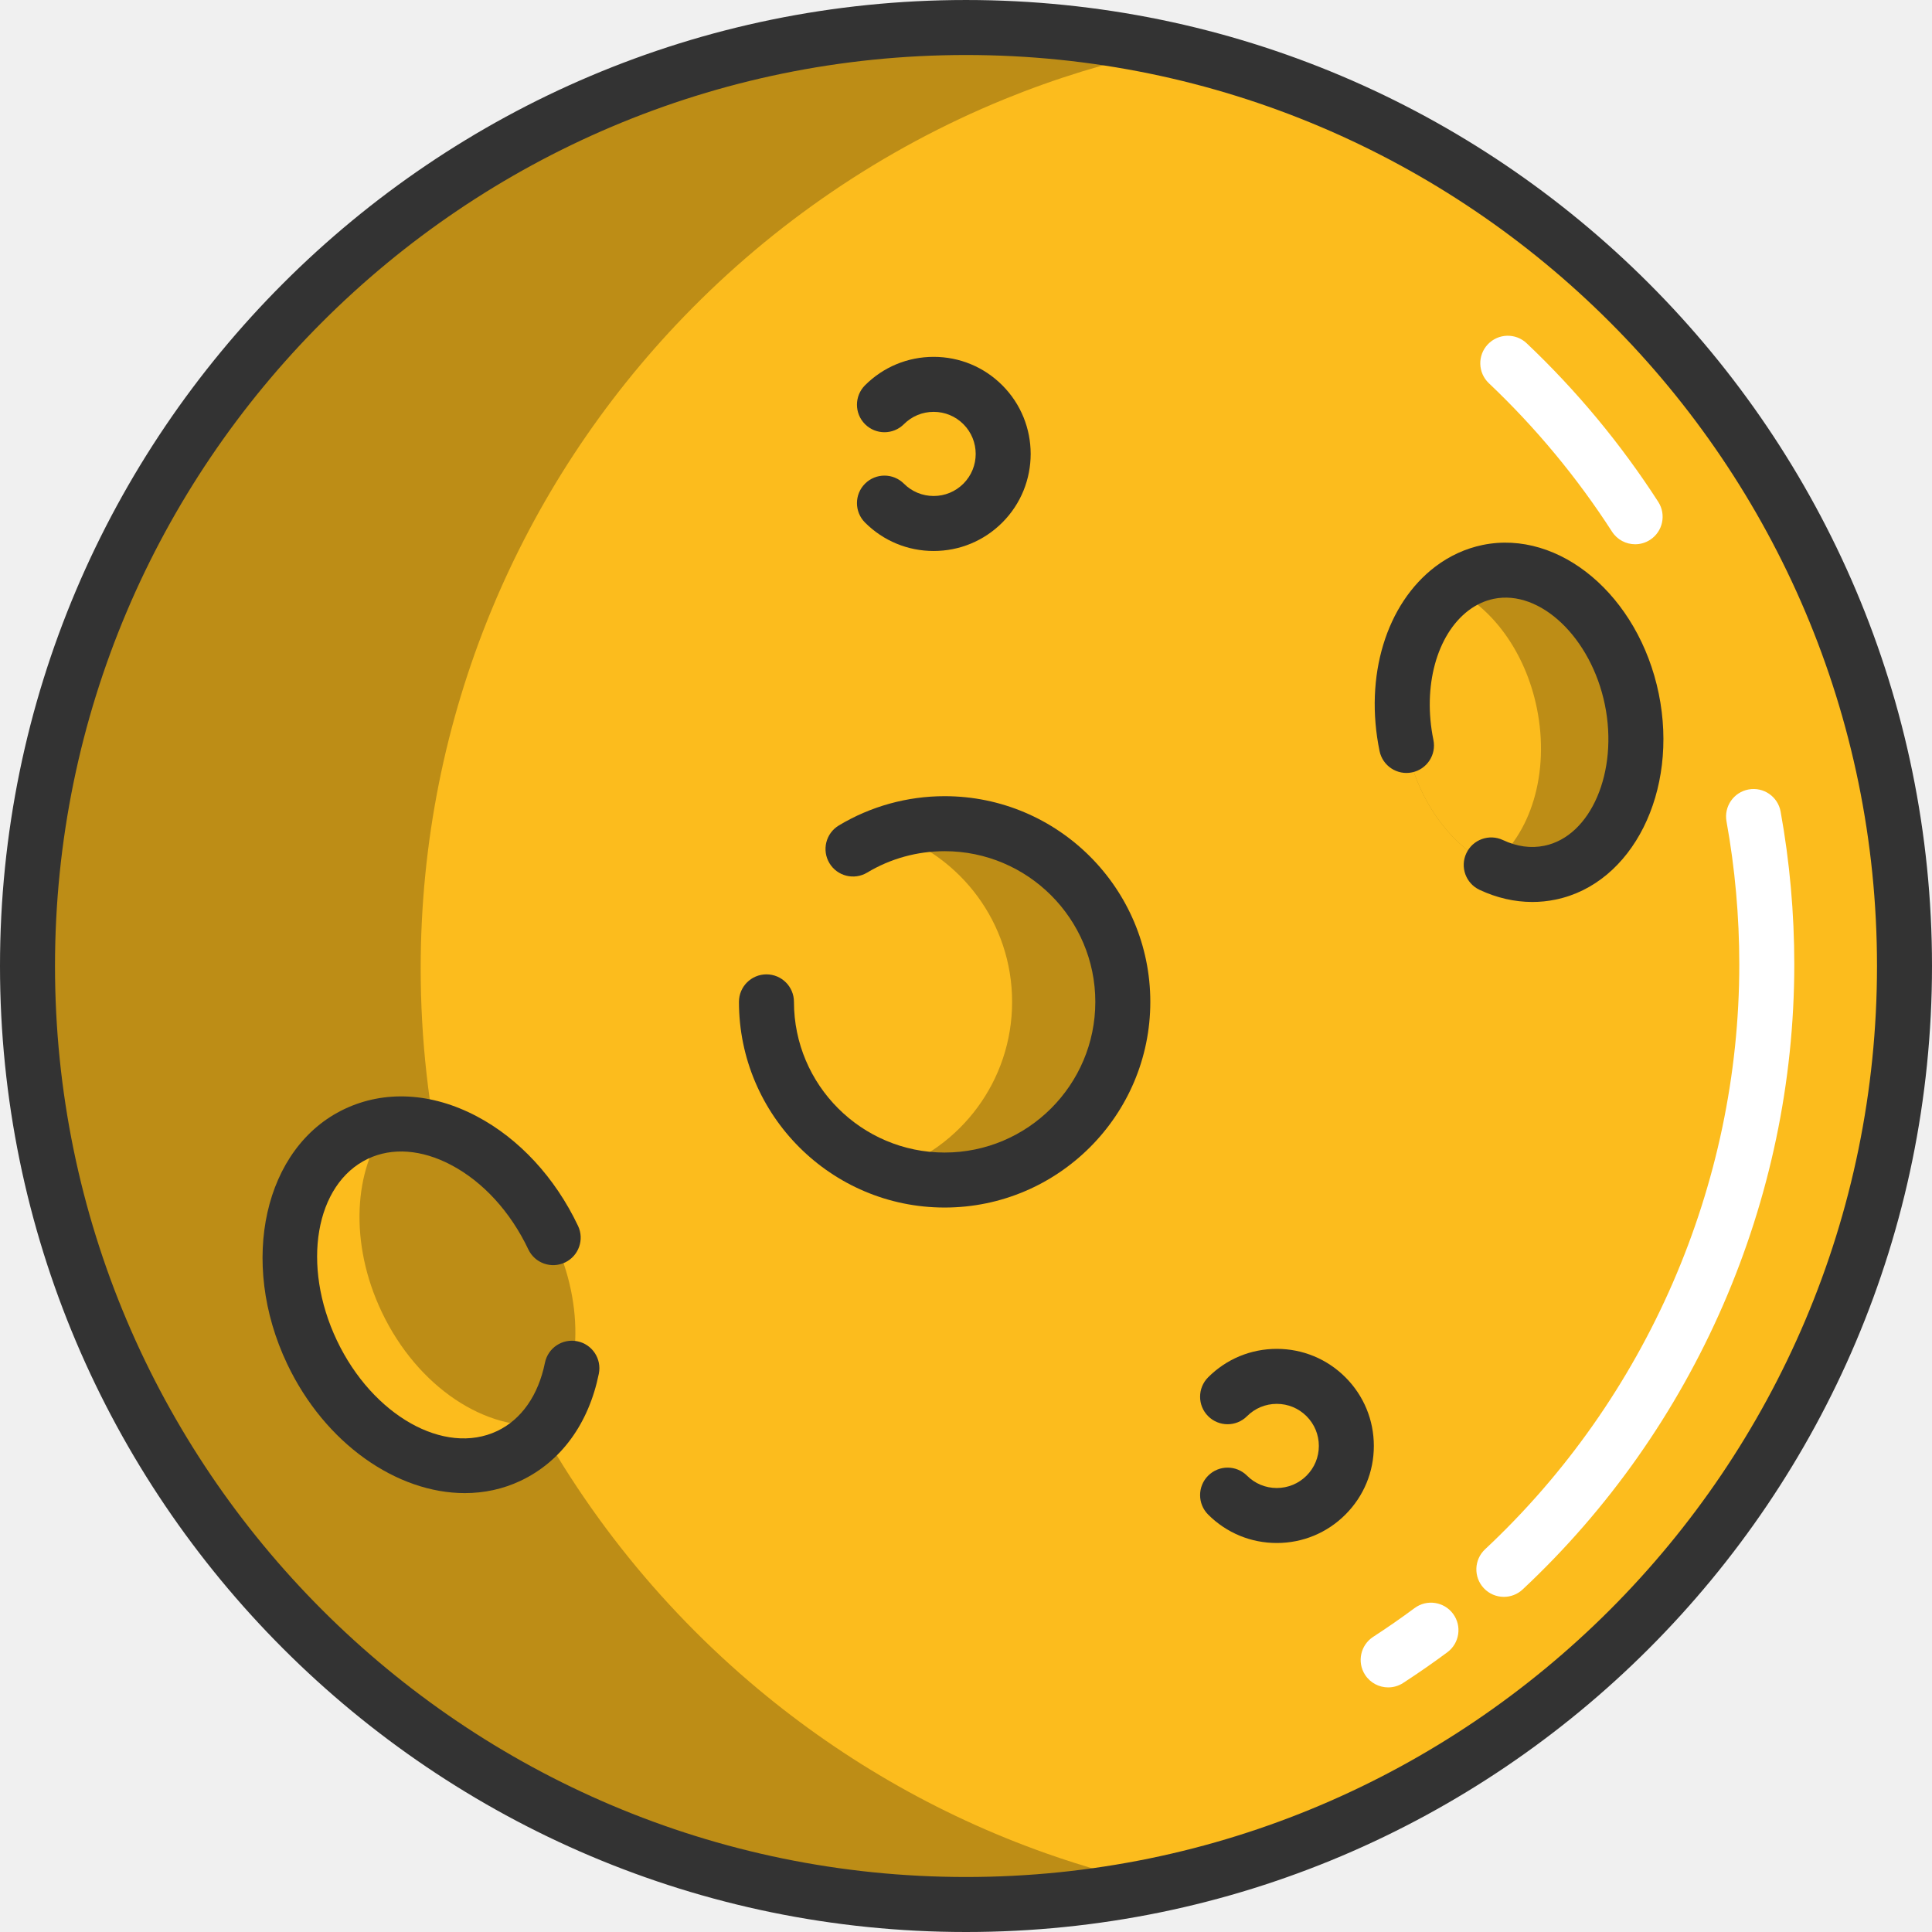
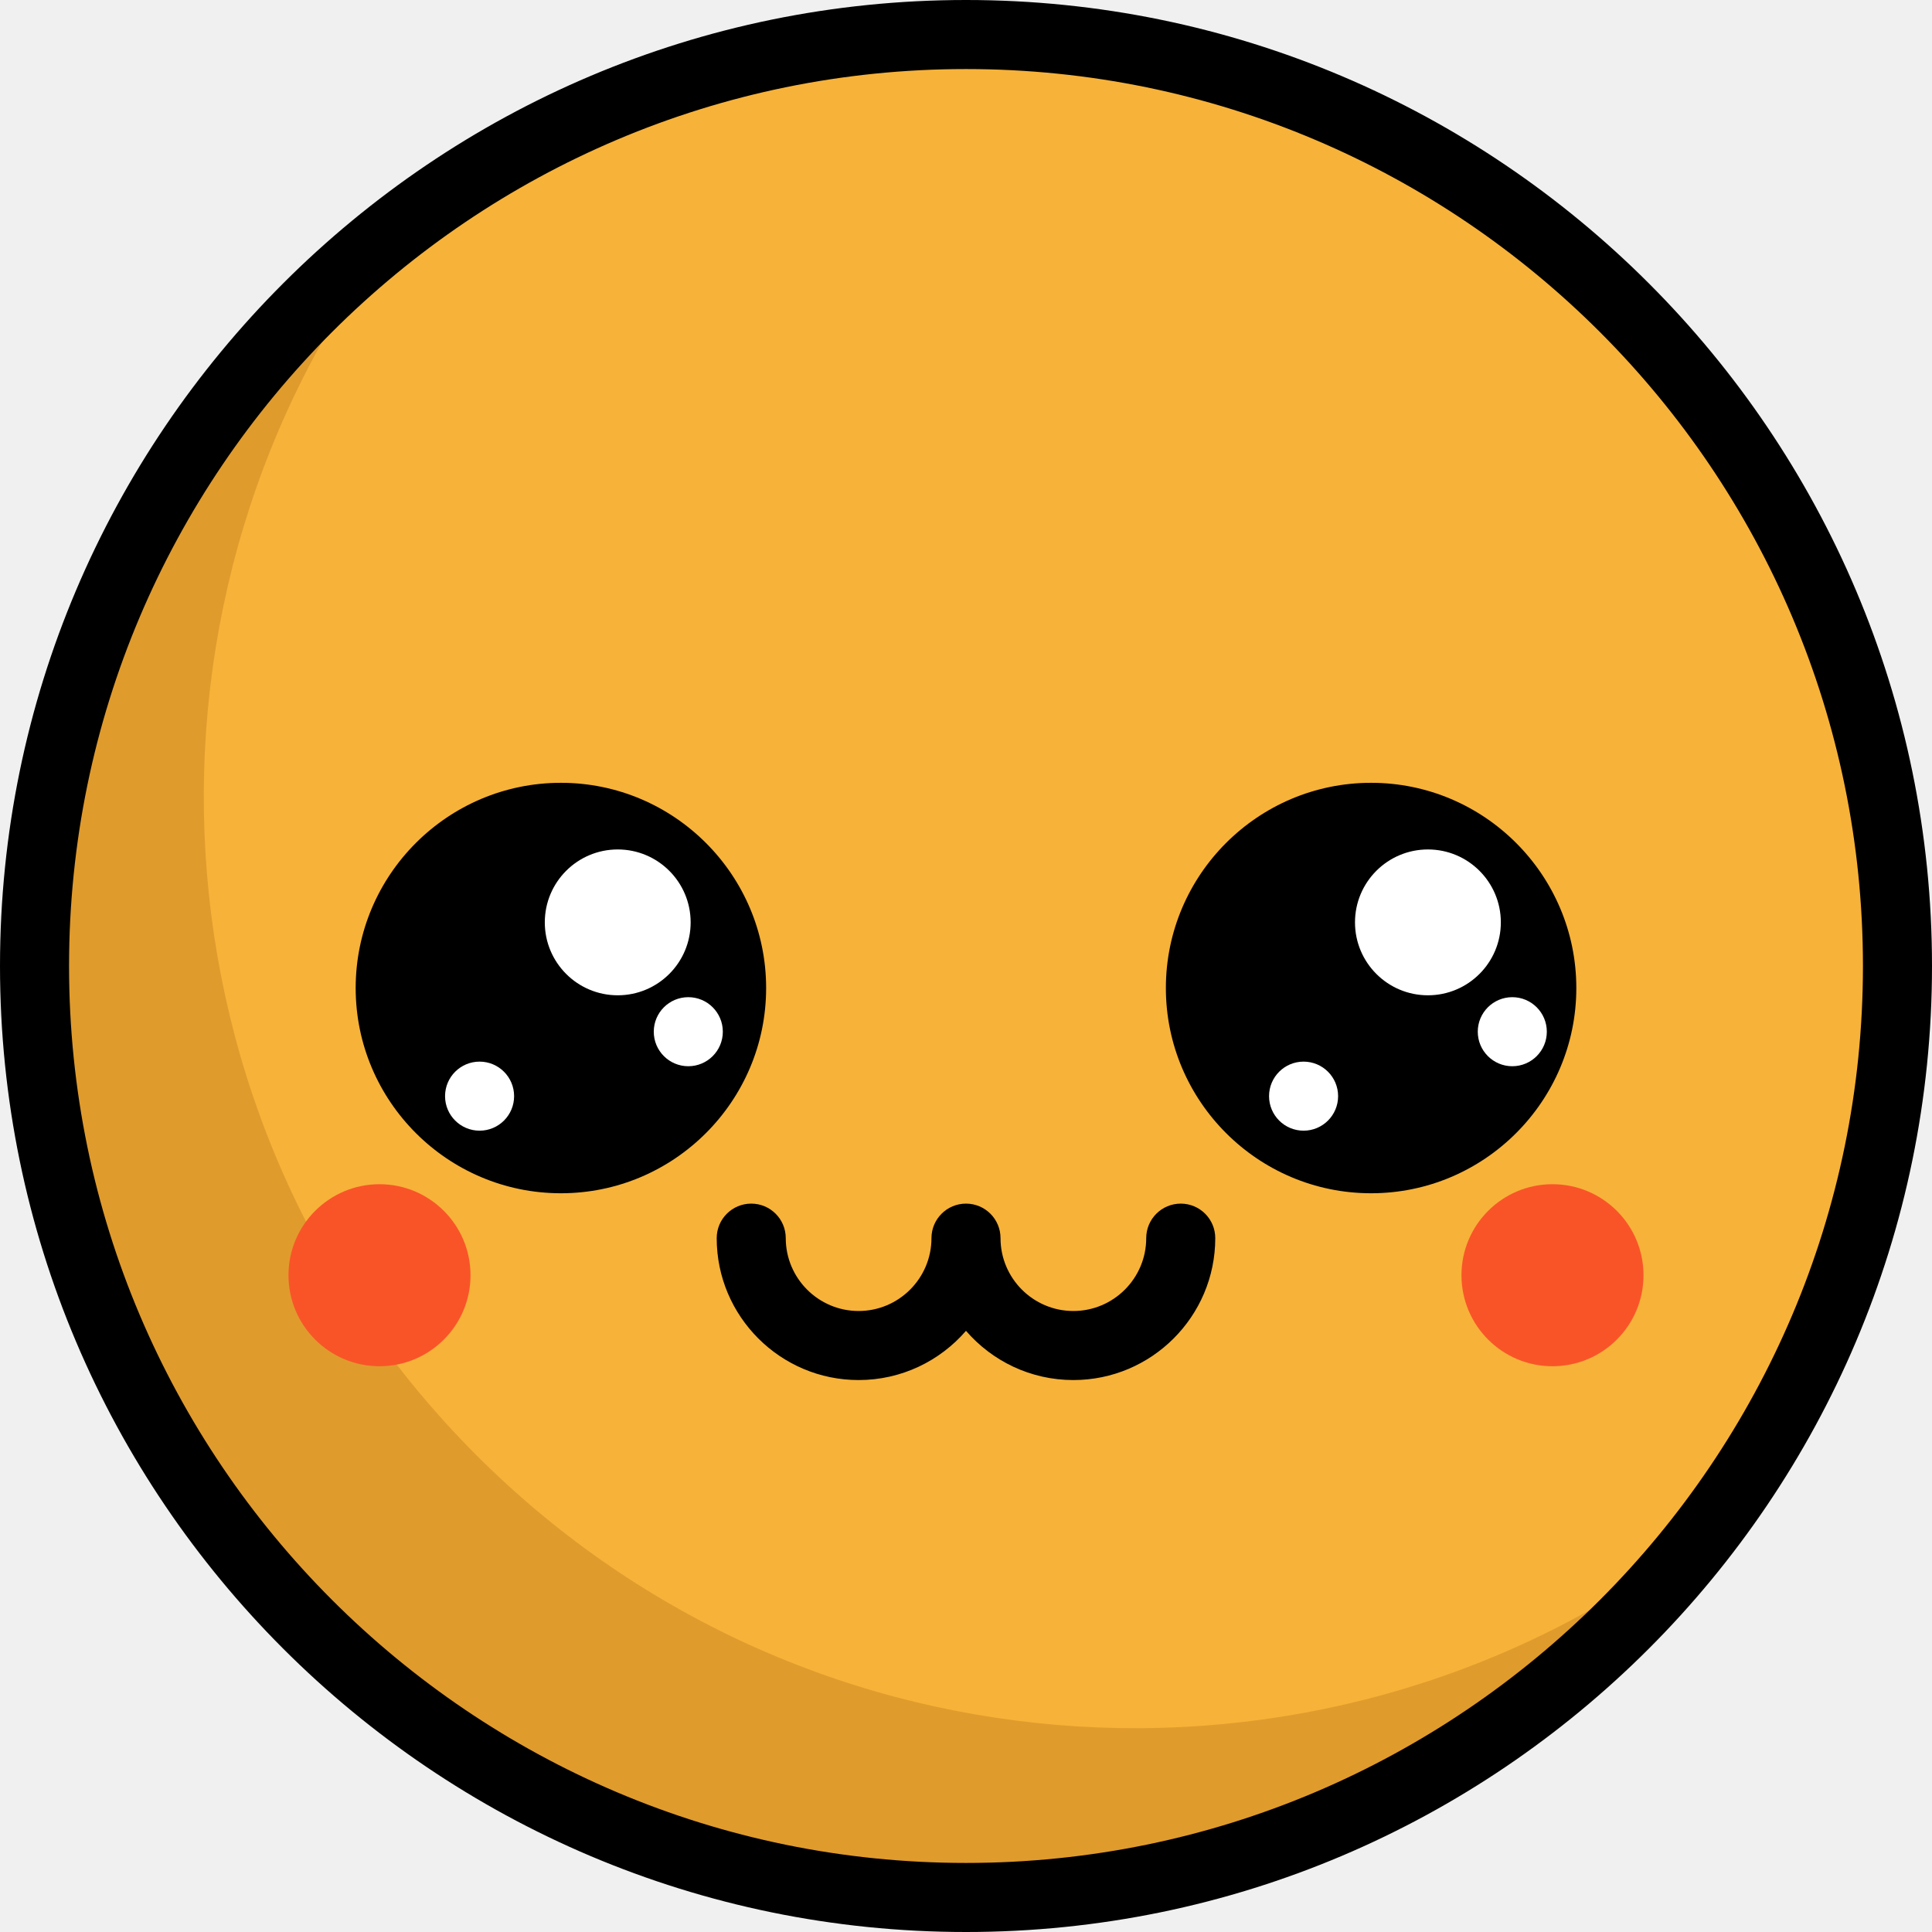
- <svg xmlns="http://www.w3.org/2000/svg" version="1.1" id="Layer_1" x="0px" y="0px" viewBox="0 0 351.281 351.281" style="enable-background:new 0 0 351.281 351.281;" xml:space="preserve">
+ <svg xmlns="http://www.w3.org/2000/svg" version="1.1" id="Layer_1" x="0px" y="0px" viewBox="0 0 512.001 512.001" style="enable-background:new 0 0 512.001 512.001;" xml:space="preserve">
+   <circle style="fill:#F7B239;" cx="256.005" cy="256.004" r="246.855" />
+   <path style="fill:#E09B2D;" d="M126.307,385.694c-88.801-88.802-95.798-228.426-20.998-325.241  c-8.286,6.401-16.258,13.399-23.858,20.999c-96.401,96.401-96.401,252.698,0,349.099s252.698,96.401,349.099,0  c7.599-7.599,14.597-15.573,20.999-23.858C354.733,481.492,215.109,474.495,126.307,385.694z" />
  <g>
-     <path style="fill:#FCBC1D;" d="M296.21,54.891c16.02,16,28.89,35.16,37.56,56.48c8.07,19.84,12.51,41.54,12.51,64.27   c0,12.3-1.3,24.3-3.78,35.86c-7.12,33.32-23.97,63.03-47.44,86.02c-11.33,11.11-24.22,20.66-38.3,28.27   c-24.13,13.07-51.76,20.49-81.12,20.49c-2.86,0-5.7-0.07-8.52-0.21c-53.27-2.62-100.11-29.67-129.57-70.17   C17.08,247.751,5,213.101,5,175.641c0-1.87,0.03-3.73,0.09-5.59c1.23-38.28,15.08-73.38,37.51-101.27   c28.71-35.7,71.5-59.6,119.93-63.28c4.33-0.33,8.7-0.5,13.11-0.5c38.41,0,73.85,12.69,102.37,34.1   C284.45,43.931,290.53,49.211,296.21,54.891z" />
-     <path style="opacity:0.25;enable-background:new    ;" d="M190.249,336.995c-19.96-7.05-38.22-17.72-53.98-31.21   c-36.59-31.3-59.78-77.8-59.78-129.72c0-46.04,18.24-87.83,47.88-118.52c16.33-16.91,36.12-30.46,58.23-39.5   c9.22-3.765,18.846-6.738,28.788-8.857c-11.529-2.458-23.483-3.763-35.745-3.763c-22.84,0-44.62,4.49-64.53,12.62   c-22.11,9.04-41.9,22.59-58.23,39.5c-29.64,30.69-47.88,72.48-47.88,118.52c0,51.92,23.19,98.42,59.78,129.72   c15.76,13.49,34.02,24.16,53.98,31.21c17.79,6.29,36.94,9.71,56.88,9.71c12.255,0,24.208-1.3,35.734-3.756   C204.154,341.409,197.1,339.417,190.249,336.995z" />
-     <g>
-       <path style="opacity:0.25;enable-background:new    ;" d="M255.729,135.54c-2.442-11.871,1.146-23.136,8.287-28.55    c1.945-1.466,4.15-2.506,6.573-3.009c11.323-2.324,23.003,8.032,26.109,23.138c3.098,15.097-3.545,29.224-14.867,31.548    c-3.62,0.752-7.296,0.191-10.692-1.404C263.911,153.872,257.846,145.805,255.729,135.54z" />
-       <path style="fill:#FCBC1D;" d="M255.729,135.54c-2.442-11.871,1.146-23.136,8.287-28.55c7.227,3.393,13.309,11.463,15.409,21.724    c2.442,11.872-1.146,23.136-8.287,28.55C263.911,153.872,257.846,145.805,255.729,135.54z" />
-       <path style="fill:#333333;" d="M278.62,163.999c-3.228,0-6.488-0.743-9.607-2.208c-2.5-1.174-3.574-4.152-2.4-6.651    c1.175-2.5,4.156-3.573,6.65-2.401c2.549,1.197,5.09,1.545,7.551,1.034c8.457-1.736,13.483-13.48,10.986-25.648    c-2.501-12.166-11.75-20.981-20.206-19.245c-1.624,0.337-3.165,1.045-4.568,2.103c-5.813,4.407-8.389,13.874-6.399,23.55    c0.557,2.705-1.186,5.348-3.891,5.905c-2.71,0.557-5.349-1.186-5.904-3.89c-2.792-13.577,1.197-26.743,10.164-33.541    c2.603-1.962,5.485-3.278,8.578-3.92c14.011-2.874,28.367,9.25,32.022,27.027c3.648,17.781-4.768,34.582-18.761,37.453    C281.447,163.855,280.037,163.999,278.62,163.999z" />
-     </g>
-     <g>
-       <path style="fill:#FFFFFF;" d="M297.309,98.958c-1.643,0-3.251-0.808-4.207-2.291c-6.344-9.84-13.878-18.92-22.393-26.99    c-2.004-1.899-2.089-5.064-0.189-7.069c1.897-2.004,5.063-2.09,7.068-0.19c9.094,8.619,17.142,18.318,23.918,28.829    c1.496,2.321,0.828,5.415-1.493,6.912C299.175,98.7,298.236,98.958,297.309,98.958z" />
-       <path style="fill:#FFFFFF;" d="M273.436,290.346c-1.336,0-2.668-0.532-3.652-1.584c-1.887-2.017-1.781-5.181,0.235-7.067    c29.375-27.481,46.223-66.239,46.223-106.334c0-8.733-0.782-17.485-2.325-26.011c-0.492-2.717,1.313-5.319,4.029-5.811    c2.723-0.49,5.318,1.312,5.811,4.03c1.649,9.112,2.485,18.463,2.485,27.792c0,42.852-18.002,84.271-49.391,113.637    C275.887,289.899,274.659,290.346,273.436,290.346z" />
-       <path style="fill:#FFFFFF;" d="M252.404,306.807c-1.637,0-3.241-0.803-4.199-2.278c-1.503-2.316-0.845-5.413,1.472-6.916    c2.555-1.658,5.086-3.417,7.525-5.226c2.218-1.647,5.35-1.181,6.995,1.035c1.646,2.218,1.182,5.349-1.036,6.995    c-2.605,1.934-5.311,3.813-8.039,5.584C254.281,306.547,253.337,306.807,252.404,306.807z" />
-     </g>
-     <path style="fill:#333333;" d="M175.641,351.281C78.792,351.281,0,272.489,0,175.641S78.792,0.001,175.641,0.001   c96.848,0,175.64,78.792,175.64,175.64C351.28,272.489,272.488,351.281,175.641,351.281z M175.641,10.001   C84.306,10.001,10,84.307,10,175.641s74.306,165.64,165.641,165.64c91.334,0,165.64-74.306,165.64-165.64   S266.975,10.001,175.641,10.001z" />
-     <path style="opacity:0.25;enable-background:new    ;" d="M204.154,182.161c0,17.89-14.51,32.4-32.4,32.4   c-3.51,0-6.89-0.56-10.06-1.6c12.96-4.23,22.33-16.42,22.33-30.8s-9.37-26.57-22.33-30.8c3.17-1.04,6.55-1.6,10.06-1.6   C189.644,149.762,204.154,164.271,204.154,182.161z" />
-     <g>
-       <path style="fill:#FCBC1D;" d="M99.495,259.024c-1.85,2.42-4.17,4.36-6.95,5.68c-12.11,5.75-28.15-2.7-35.82-18.86    c-7.67-16.16-4.07-33.93,8.04-39.68c1.83-0.87,3.75-1.41,5.72-1.65c11.04-1.36,23.58,6.79,30.1,20.52    C106.495,237.495,105.715,250.895,99.495,259.024z" />
-       <path style="opacity:0.25;enable-background:new    ;" d="M99.495,259.024c-11.05,1.37-23.59-6.79-30.1-20.51    c-5.91-12.46-5.13-25.87,1.09-34c11.04-1.36,23.58,6.79,30.1,20.52C106.495,237.495,105.715,250.895,99.495,259.024z" />
-       <path style="fill:#333333;" d="M84.51,271.481c-12.337,0-25.414-8.986-32.299-23.492c-8.842-18.629-4.173-39.415,10.408-46.336    c7.313-3.472,15.853-3.008,24.047,1.306c7.715,4.063,14.261,11.14,18.432,19.928c1.185,2.495,0.122,5.477-2.373,6.661    c-2.493,1.185-5.477,0.121-6.66-2.373c-3.25-6.848-8.243-12.305-14.059-15.367c-5.338-2.811-10.7-3.209-15.1-1.121    c-9.6,4.556-12.139,19.366-5.662,33.014c6.477,13.646,19.554,21.045,29.158,16.488c4.398-2.088,7.481-6.494,8.679-12.407    c0.549-2.707,3.188-4.456,5.893-3.908c2.707,0.548,4.456,3.186,3.908,5.893c-1.838,9.075-6.878,15.984-14.192,19.456    C91.463,270.755,88.016,271.481,84.51,271.481z" />
-     </g>
-     <path style="fill:#333333;" d="M171.756,219.558c-20.621,0-37.397-16.776-37.397-37.397c0-2.761,2.238-5,5-5s5,2.239,5,5   c0,15.107,12.29,27.397,27.397,27.397s27.397-12.291,27.397-27.397s-12.29-27.397-27.397-27.397c-4.976,0-9.846,1.346-14.085,3.892   c-2.367,1.423-5.439,0.656-6.86-1.712c-1.422-2.367-0.655-5.439,1.712-6.861c5.793-3.48,12.444-5.32,19.233-5.32   c20.621,0,37.397,16.776,37.397,37.397S192.377,219.558,171.756,219.558z" />
-     <path style="fill:#333333;" d="M169.759,100.182c-4.715,0-9.146-1.836-12.48-5.169c-1.952-1.953-1.952-5.119,0.001-7.071   c1.951-1.953,5.118-1.953,7.071,0c1.444,1.445,3.365,2.24,5.408,2.24s3.964-0.796,5.409-2.24c2.981-2.982,2.981-7.835-0.001-10.818   c-1.444-1.445-3.365-2.24-5.408-2.24s-3.964,0.795-5.408,2.24c-1.953,1.953-5.118,1.953-7.071,0   c-1.953-1.952-1.953-5.118-0.001-7.071c3.334-3.334,7.766-5.169,12.48-5.169c4.714,0,9.146,1.836,12.479,5.169   c6.881,6.882,6.881,18.079,0.001,24.96C178.904,98.346,174.473,100.182,169.759,100.182z" />
-     <path style="fill:#333333;" d="M232.147,280.552c-4.715,0-9.146-1.836-12.48-5.169c-1.952-1.953-1.952-5.119,0.001-7.071   c1.951-1.953,5.118-1.953,7.071,0c1.444,1.445,3.365,2.24,5.408,2.24s3.964-0.795,5.408-2.24c1.445-1.445,2.241-3.366,2.241-5.409   c0-2.043-0.796-3.964-2.24-5.409c-1.445-1.445-3.366-2.24-5.409-2.24s-3.964,0.795-5.408,2.24c-1.953,1.953-5.118,1.953-7.071,0   c-1.953-1.952-1.953-5.118-0.001-7.071c3.334-3.334,7.766-5.169,12.48-5.169s9.146,1.836,12.48,5.169   c3.333,3.333,5.169,7.766,5.169,12.48s-1.836,9.147-5.17,12.48C241.294,278.716,236.862,280.552,232.147,280.552z" />
+     <circle style="fill:#F95428;" cx="100.572" cy="337.948" r="24.119" />
+     <circle style="fill:#F95428;" cx="411.425" cy="337.948" r="24.119" />
+   </g>
+   <path d="M256,0C114.842,0,0.001,114.841,0.001,256.001S114.842,512.001,256,512.001c141.159,0,256.001-114.841,256.001-256.001  S397.16,0,256,0z M256,493.701c-131.068,0-237.7-106.631-237.7-237.7S124.932,18.299,256,18.299  c131.069,0,237.702,106.632,237.702,237.702S387.069,493.701,256,493.701z" />
+   <path d="M363.356,207.453c-29.99,0-54.387,24.399-54.387,54.387s24.398,54.387,54.387,54.387s54.387-24.399,54.387-54.387  S393.346,207.453,363.356,207.453z" />
+   <path d="M148.647,207.453c-29.99,0-54.389,24.399-54.389,54.387s24.399,54.387,54.389,54.387s54.387-24.399,54.387-54.387  S178.635,207.453,148.647,207.453z" />
+   <path d="M312.911,318.973c-5.054,0-9.15,4.097-9.15,9.15c0,10.645-8.662,19.307-19.306,19.307s-19.306-8.662-19.306-19.307  c0-5.053-4.095-9.15-9.15-9.15c-5.053,0-9.15,4.097-9.15,9.15c0,10.645-8.662,19.307-19.307,19.307s-19.307-8.662-19.307-19.307  c0-5.053-4.097-9.15-9.15-9.15c-5.053,0-9.15,4.097-9.15,9.15c0,20.737,16.869,37.606,37.606,37.606  c11.358,0,21.555-5.06,28.456-13.046c6.901,7.986,17.099,13.046,28.455,13.046c20.735,0,37.605-16.869,37.605-37.606  C322.061,323.069,317.966,318.973,312.911,318.973z" />
+   <g>
+     <circle style="fill:#FFFFFF;" cx="182.406" cy="273.413" r="9.15" />
+     <circle style="fill:#FFFFFF;" cx="400.775" cy="273.413" r="9.15" />
+     <circle style="fill:#FFFFFF;" cx="127.094" cy="290.492" r="9.15" />
+     <circle style="fill:#FFFFFF;" cx="345.463" cy="290.492" r="9.15" />
+     <circle style="fill:#FFFFFF;" cx="378.414" cy="244.439" r="19.325" />
+     <circle style="fill:#FFFFFF;" cx="163.704" cy="244.439" r="19.325" />
  </g>
  <g>
</g>
  <g>
</g>
  <g>
</g>
  <g>
</g>
  <g>
</g>
  <g>
</g>
  <g>
</g>
  <g>
</g>
  <g>
</g>
  <g>
</g>
  <g>
</g>
  <g>
</g>
  <g>
</g>
  <g>
</g>
  <g>
</g>
</svg>
